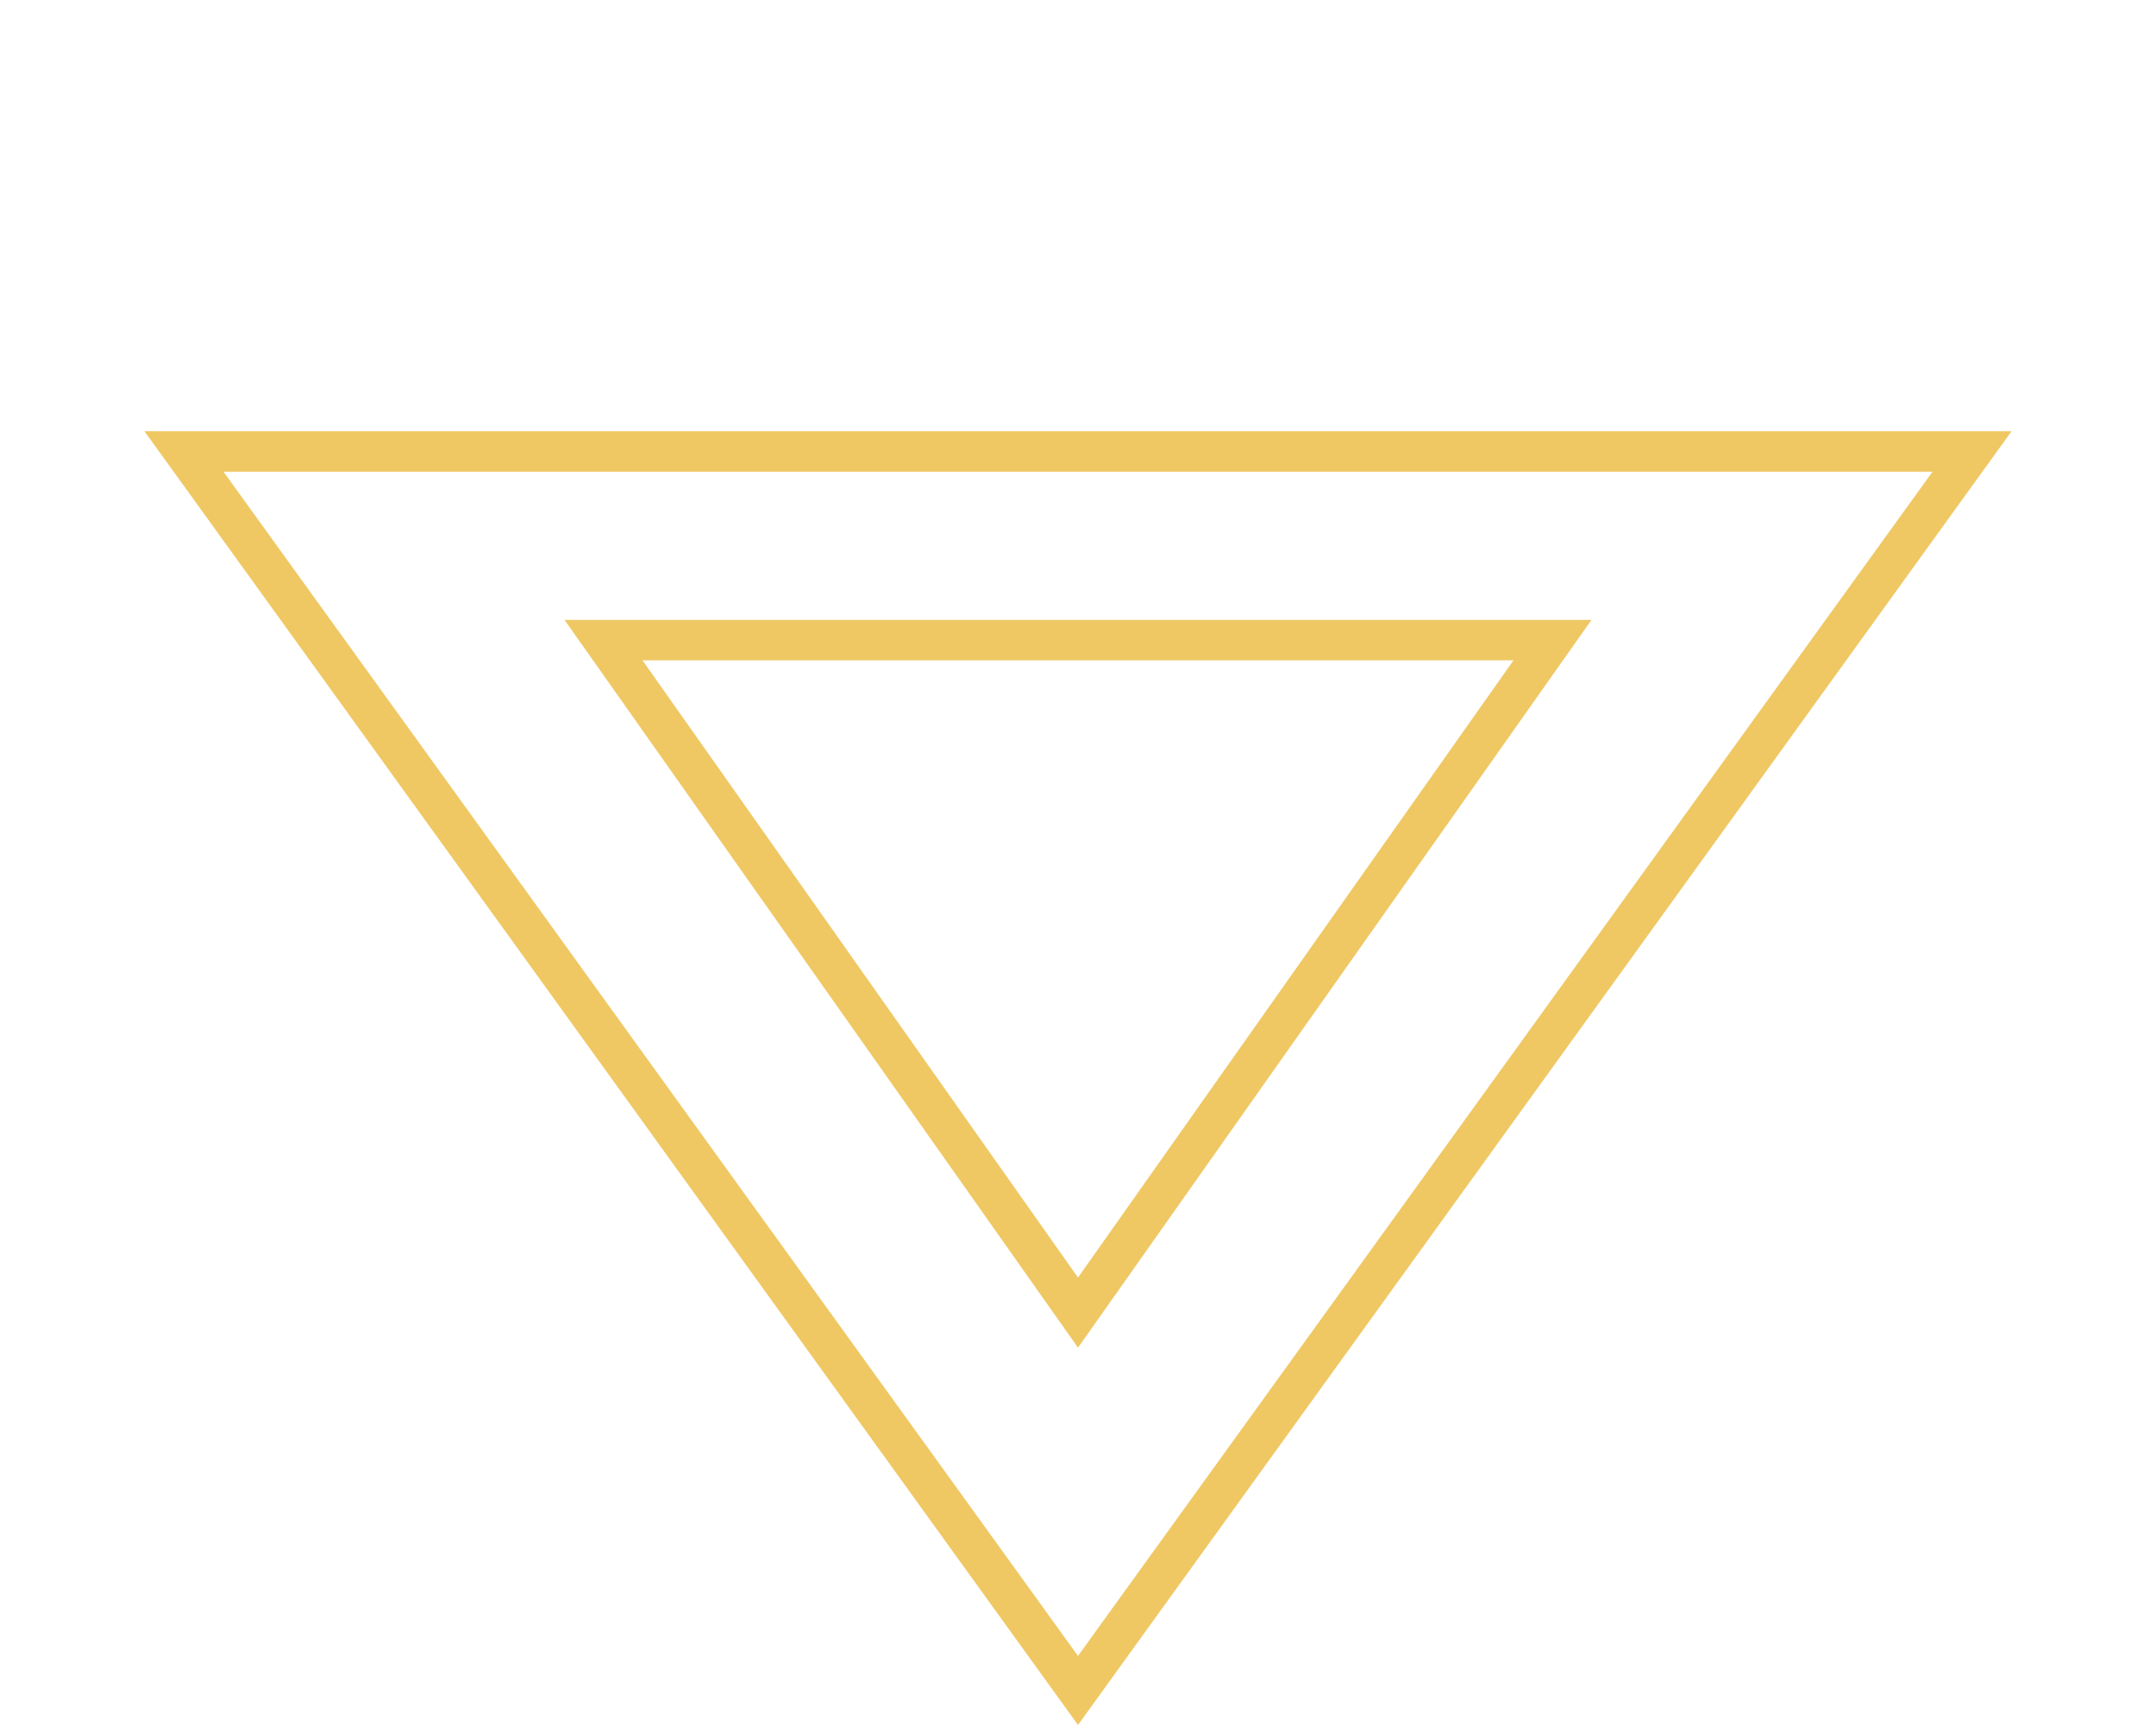
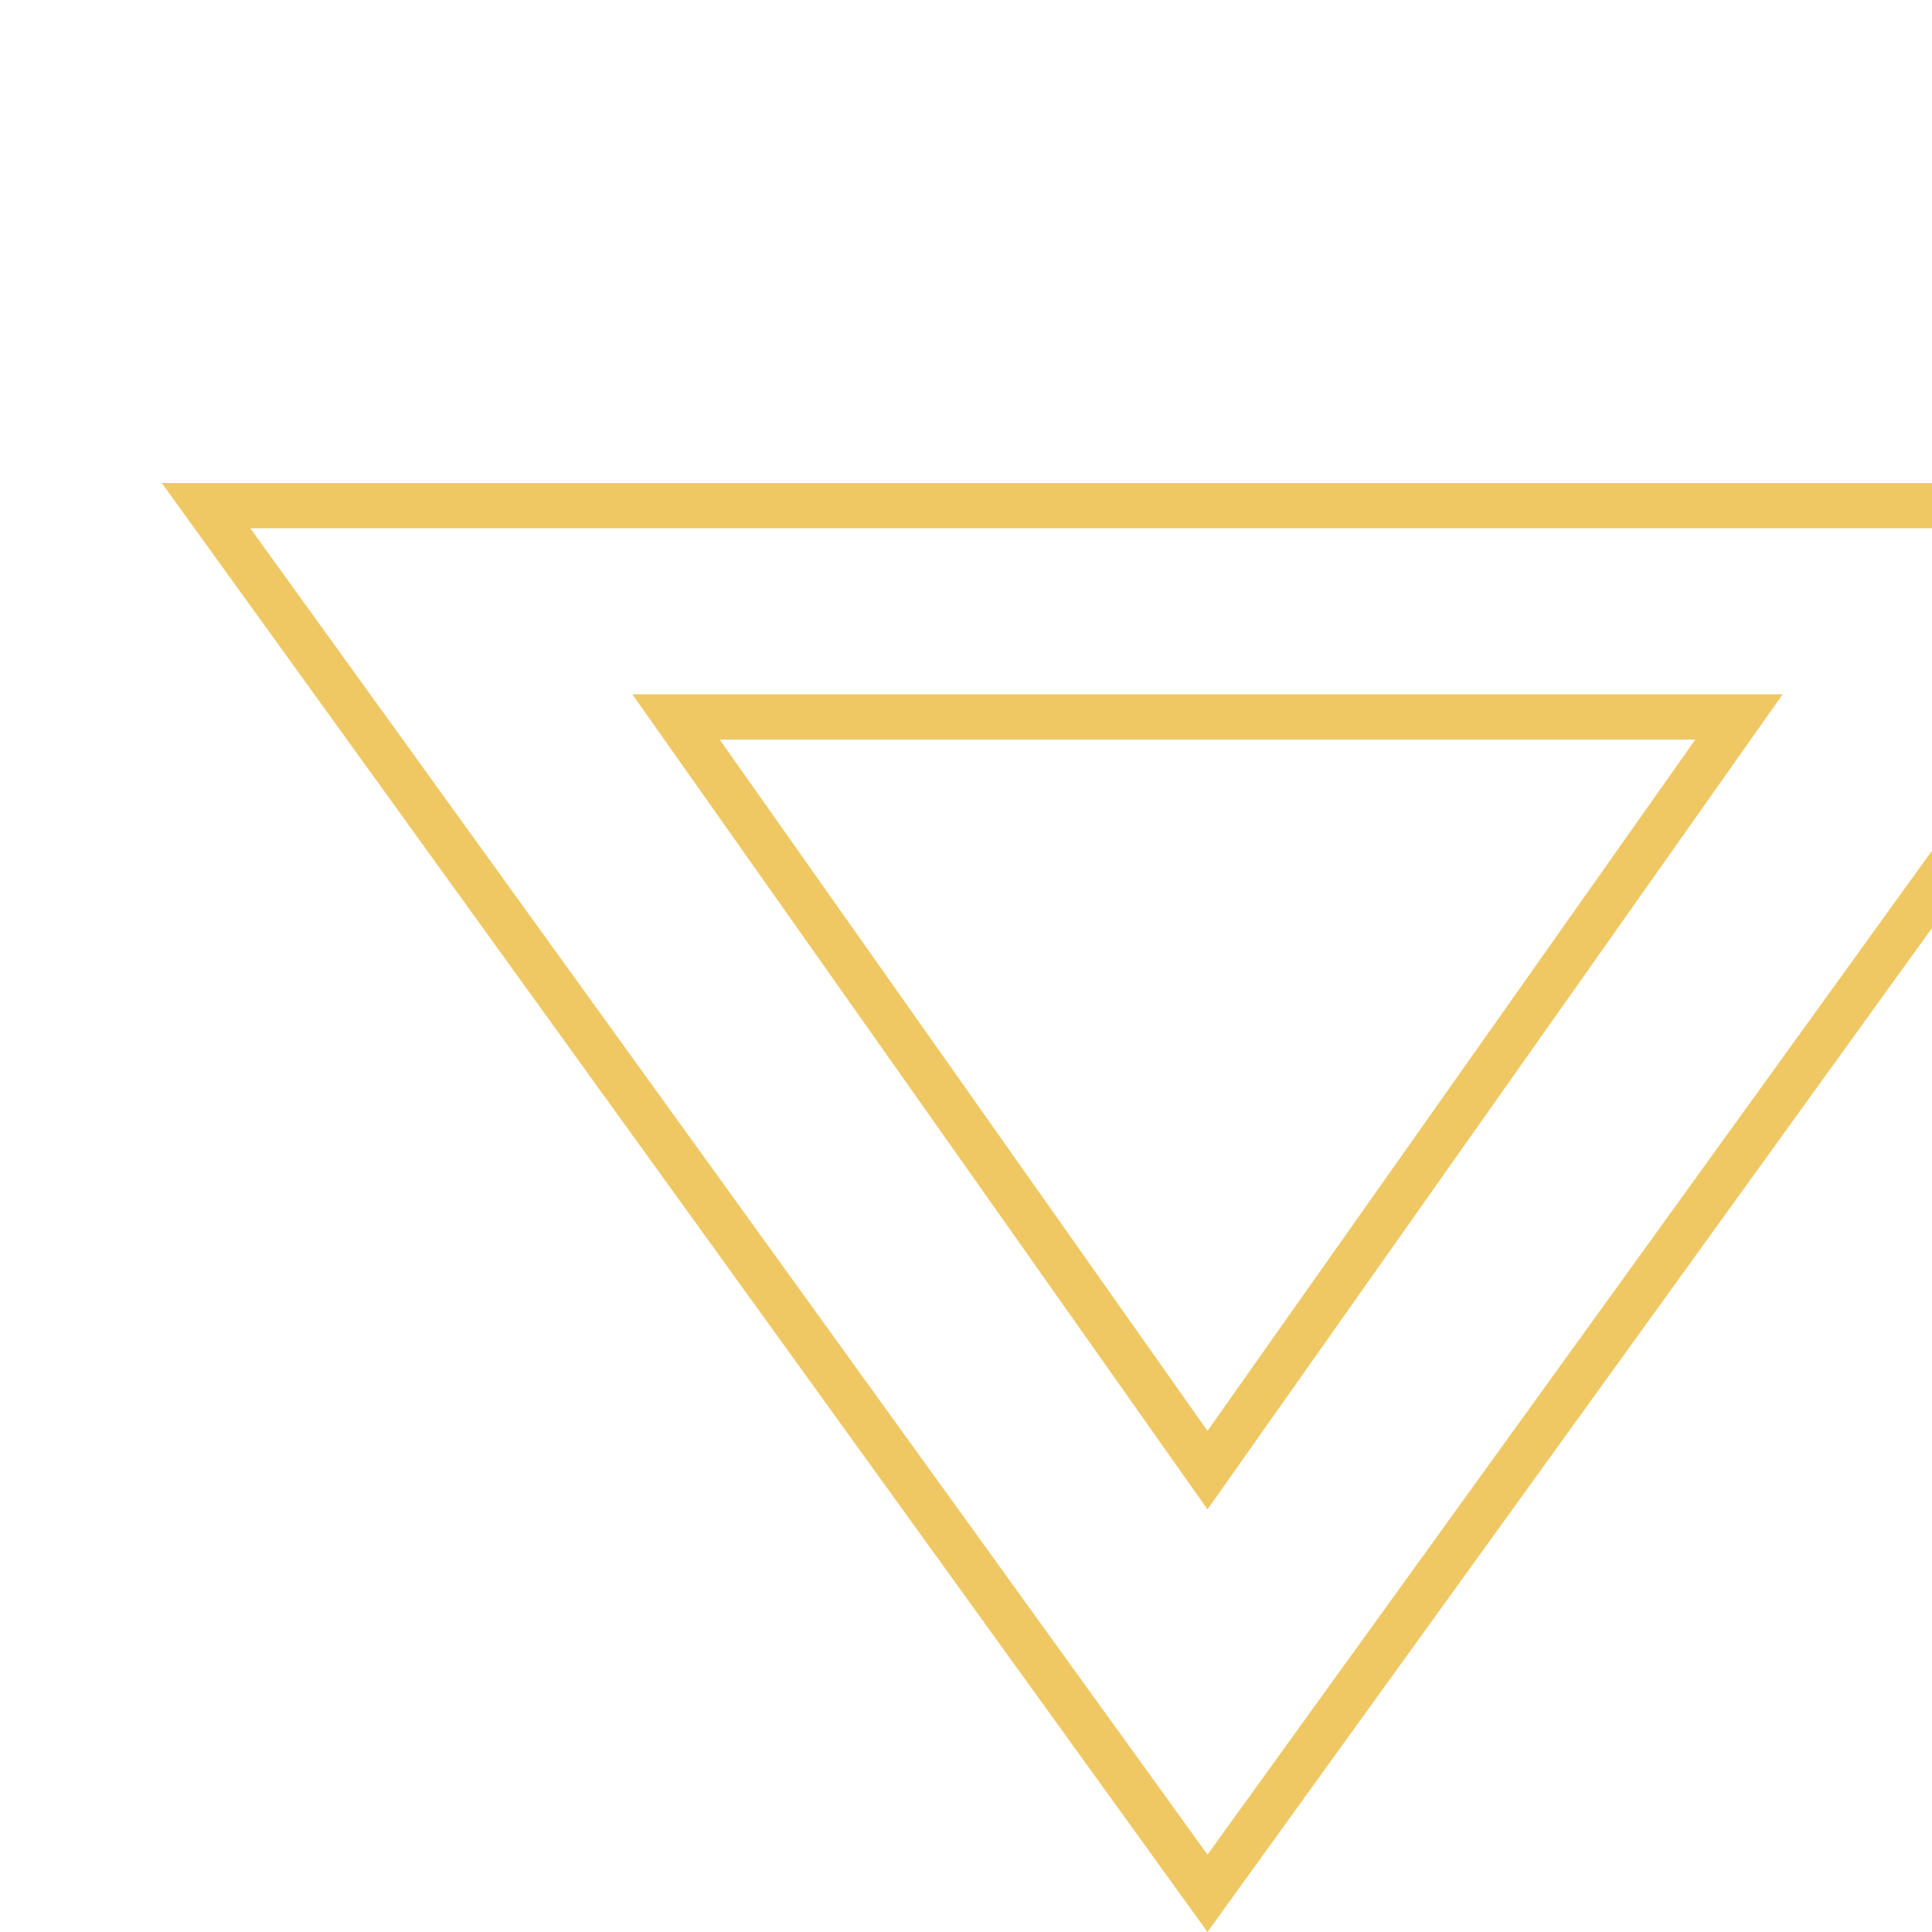
- <svg xmlns="http://www.w3.org/2000/svg" width="40" height="32" viewBox="0 0 40 32" fill="none">
+ <svg xmlns="http://www.w3.org/2000/svg" width="32" height="32" viewBox="0 0 32 32" fill="none">
  <path d="M11.197 11.875L20 24.35L28.803 11.875H11.197Z" stroke="#EFC864" stroke-width="0.75" />
  <path d="M3.413 8.375L20 31.359L36.587 8.375H3.413Z" stroke="#EFC864" stroke-width="0.75" />
</svg>
